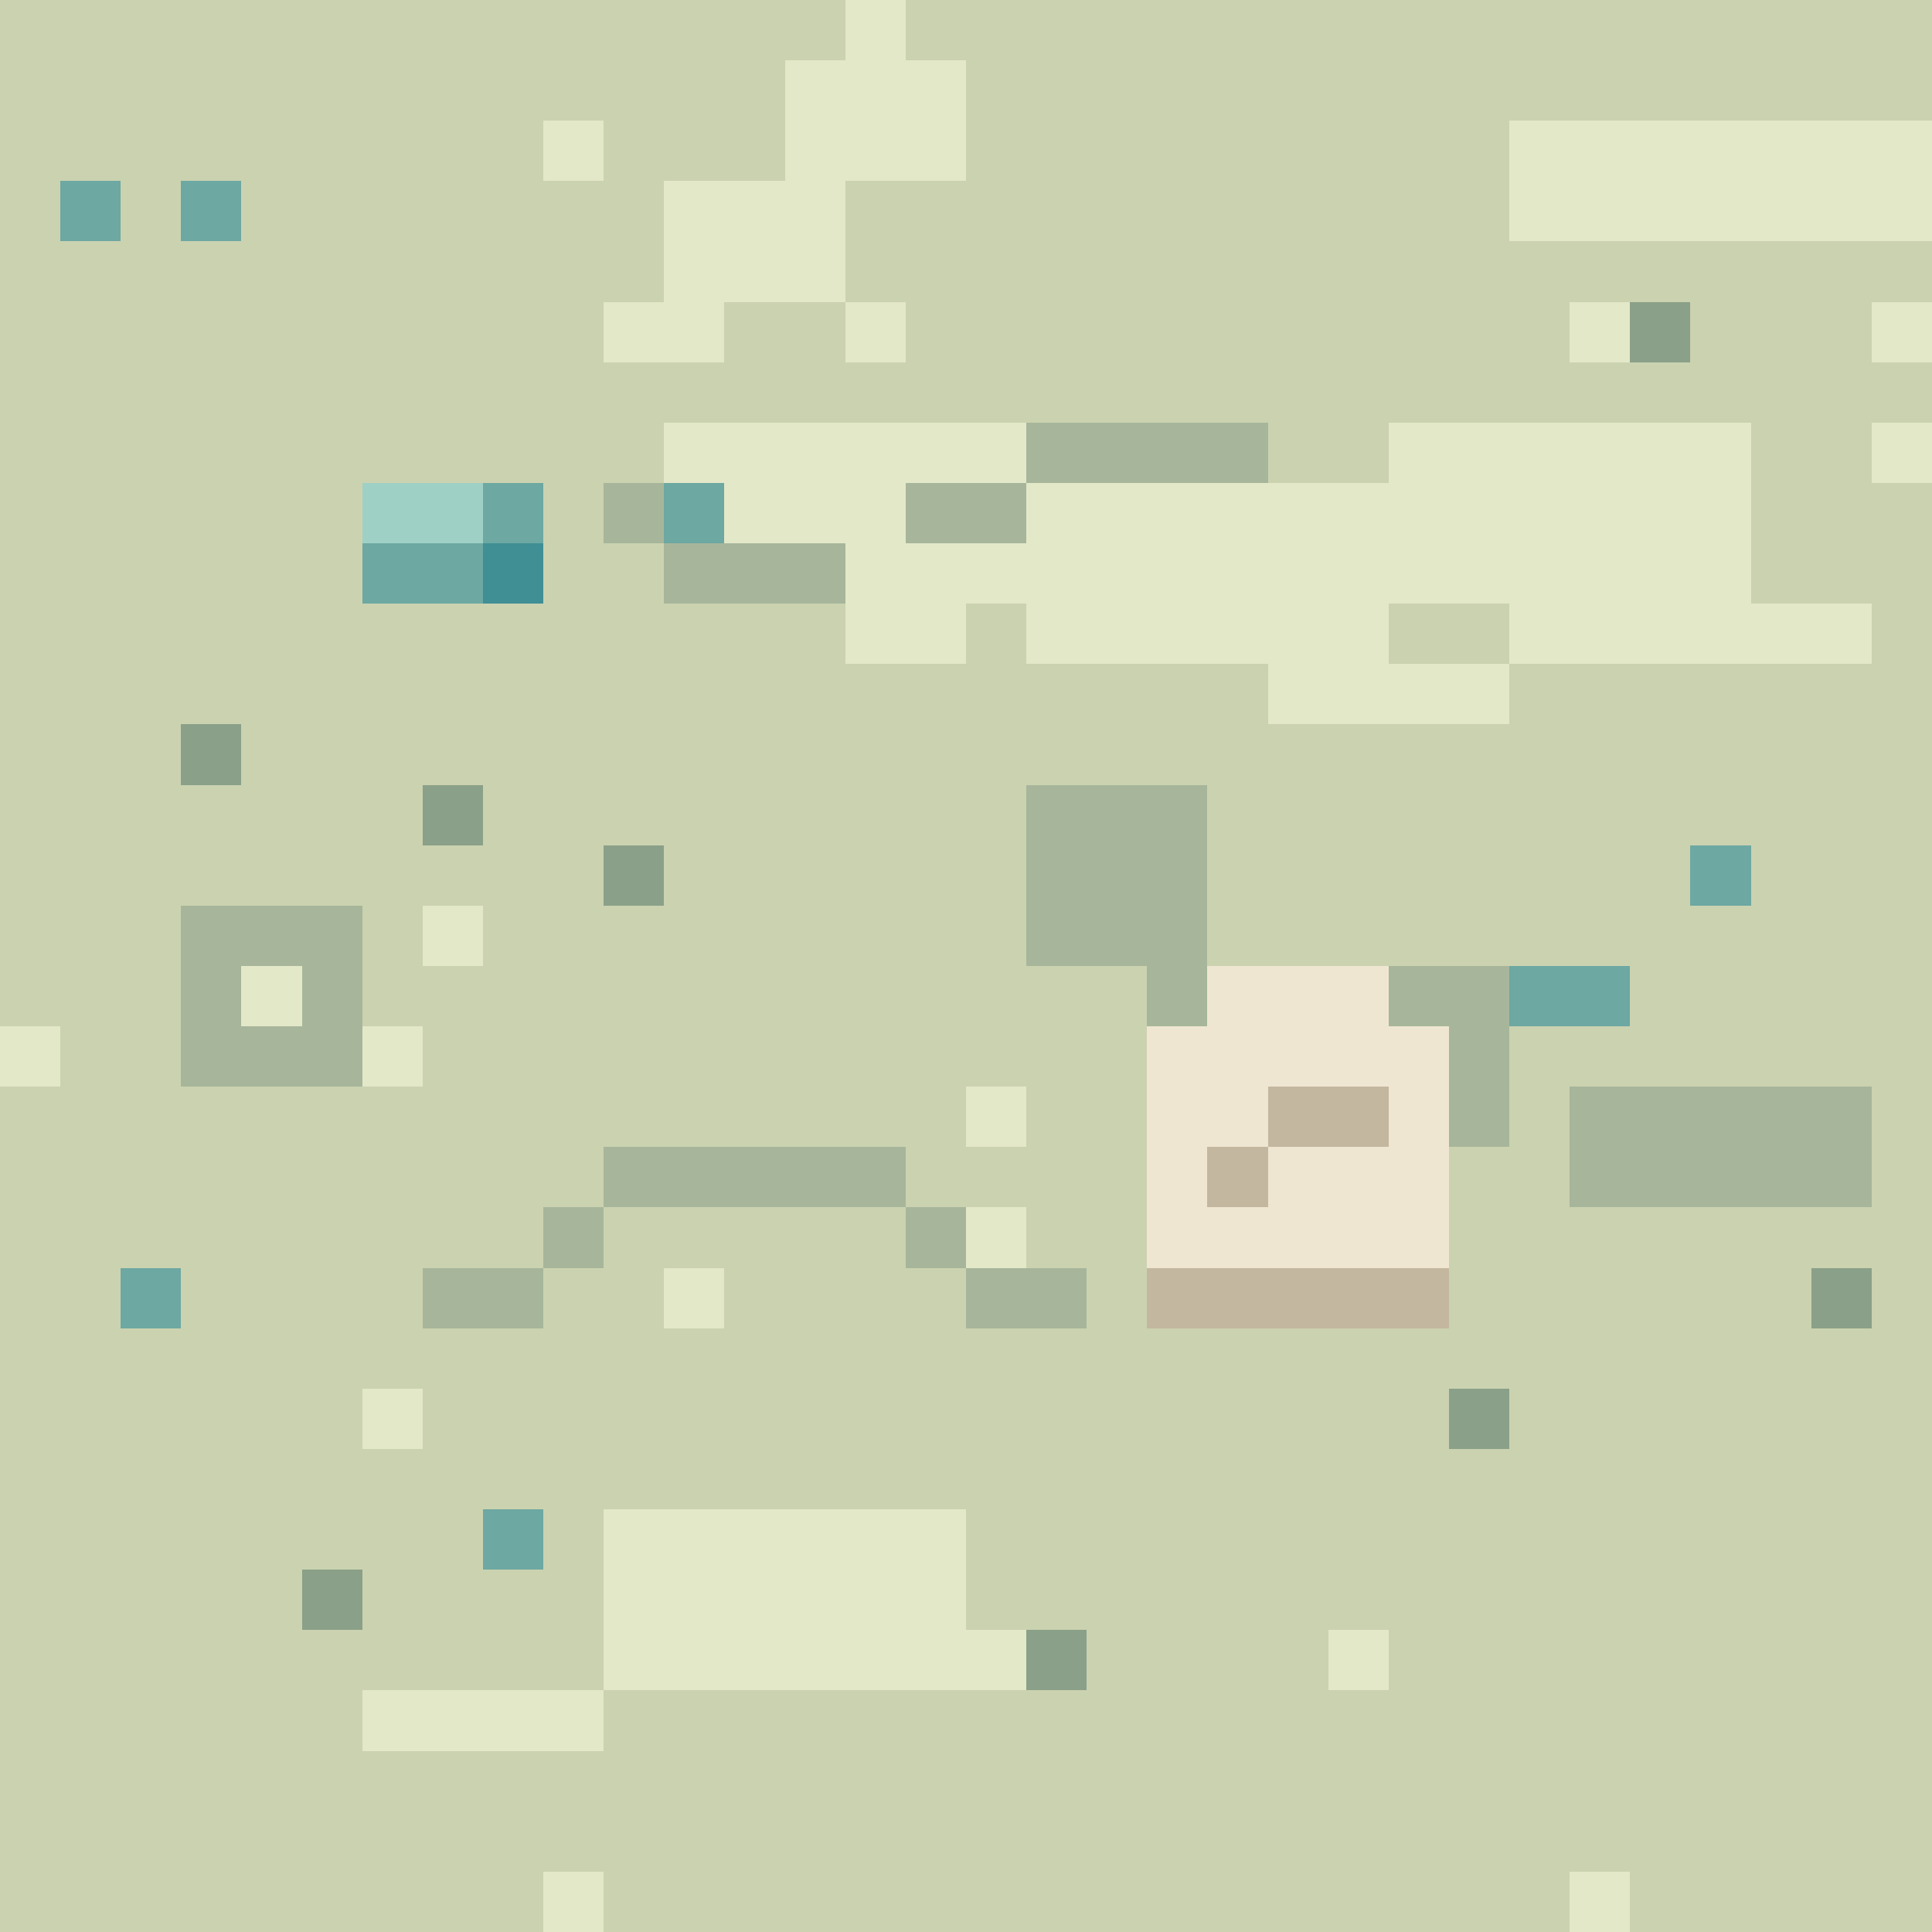
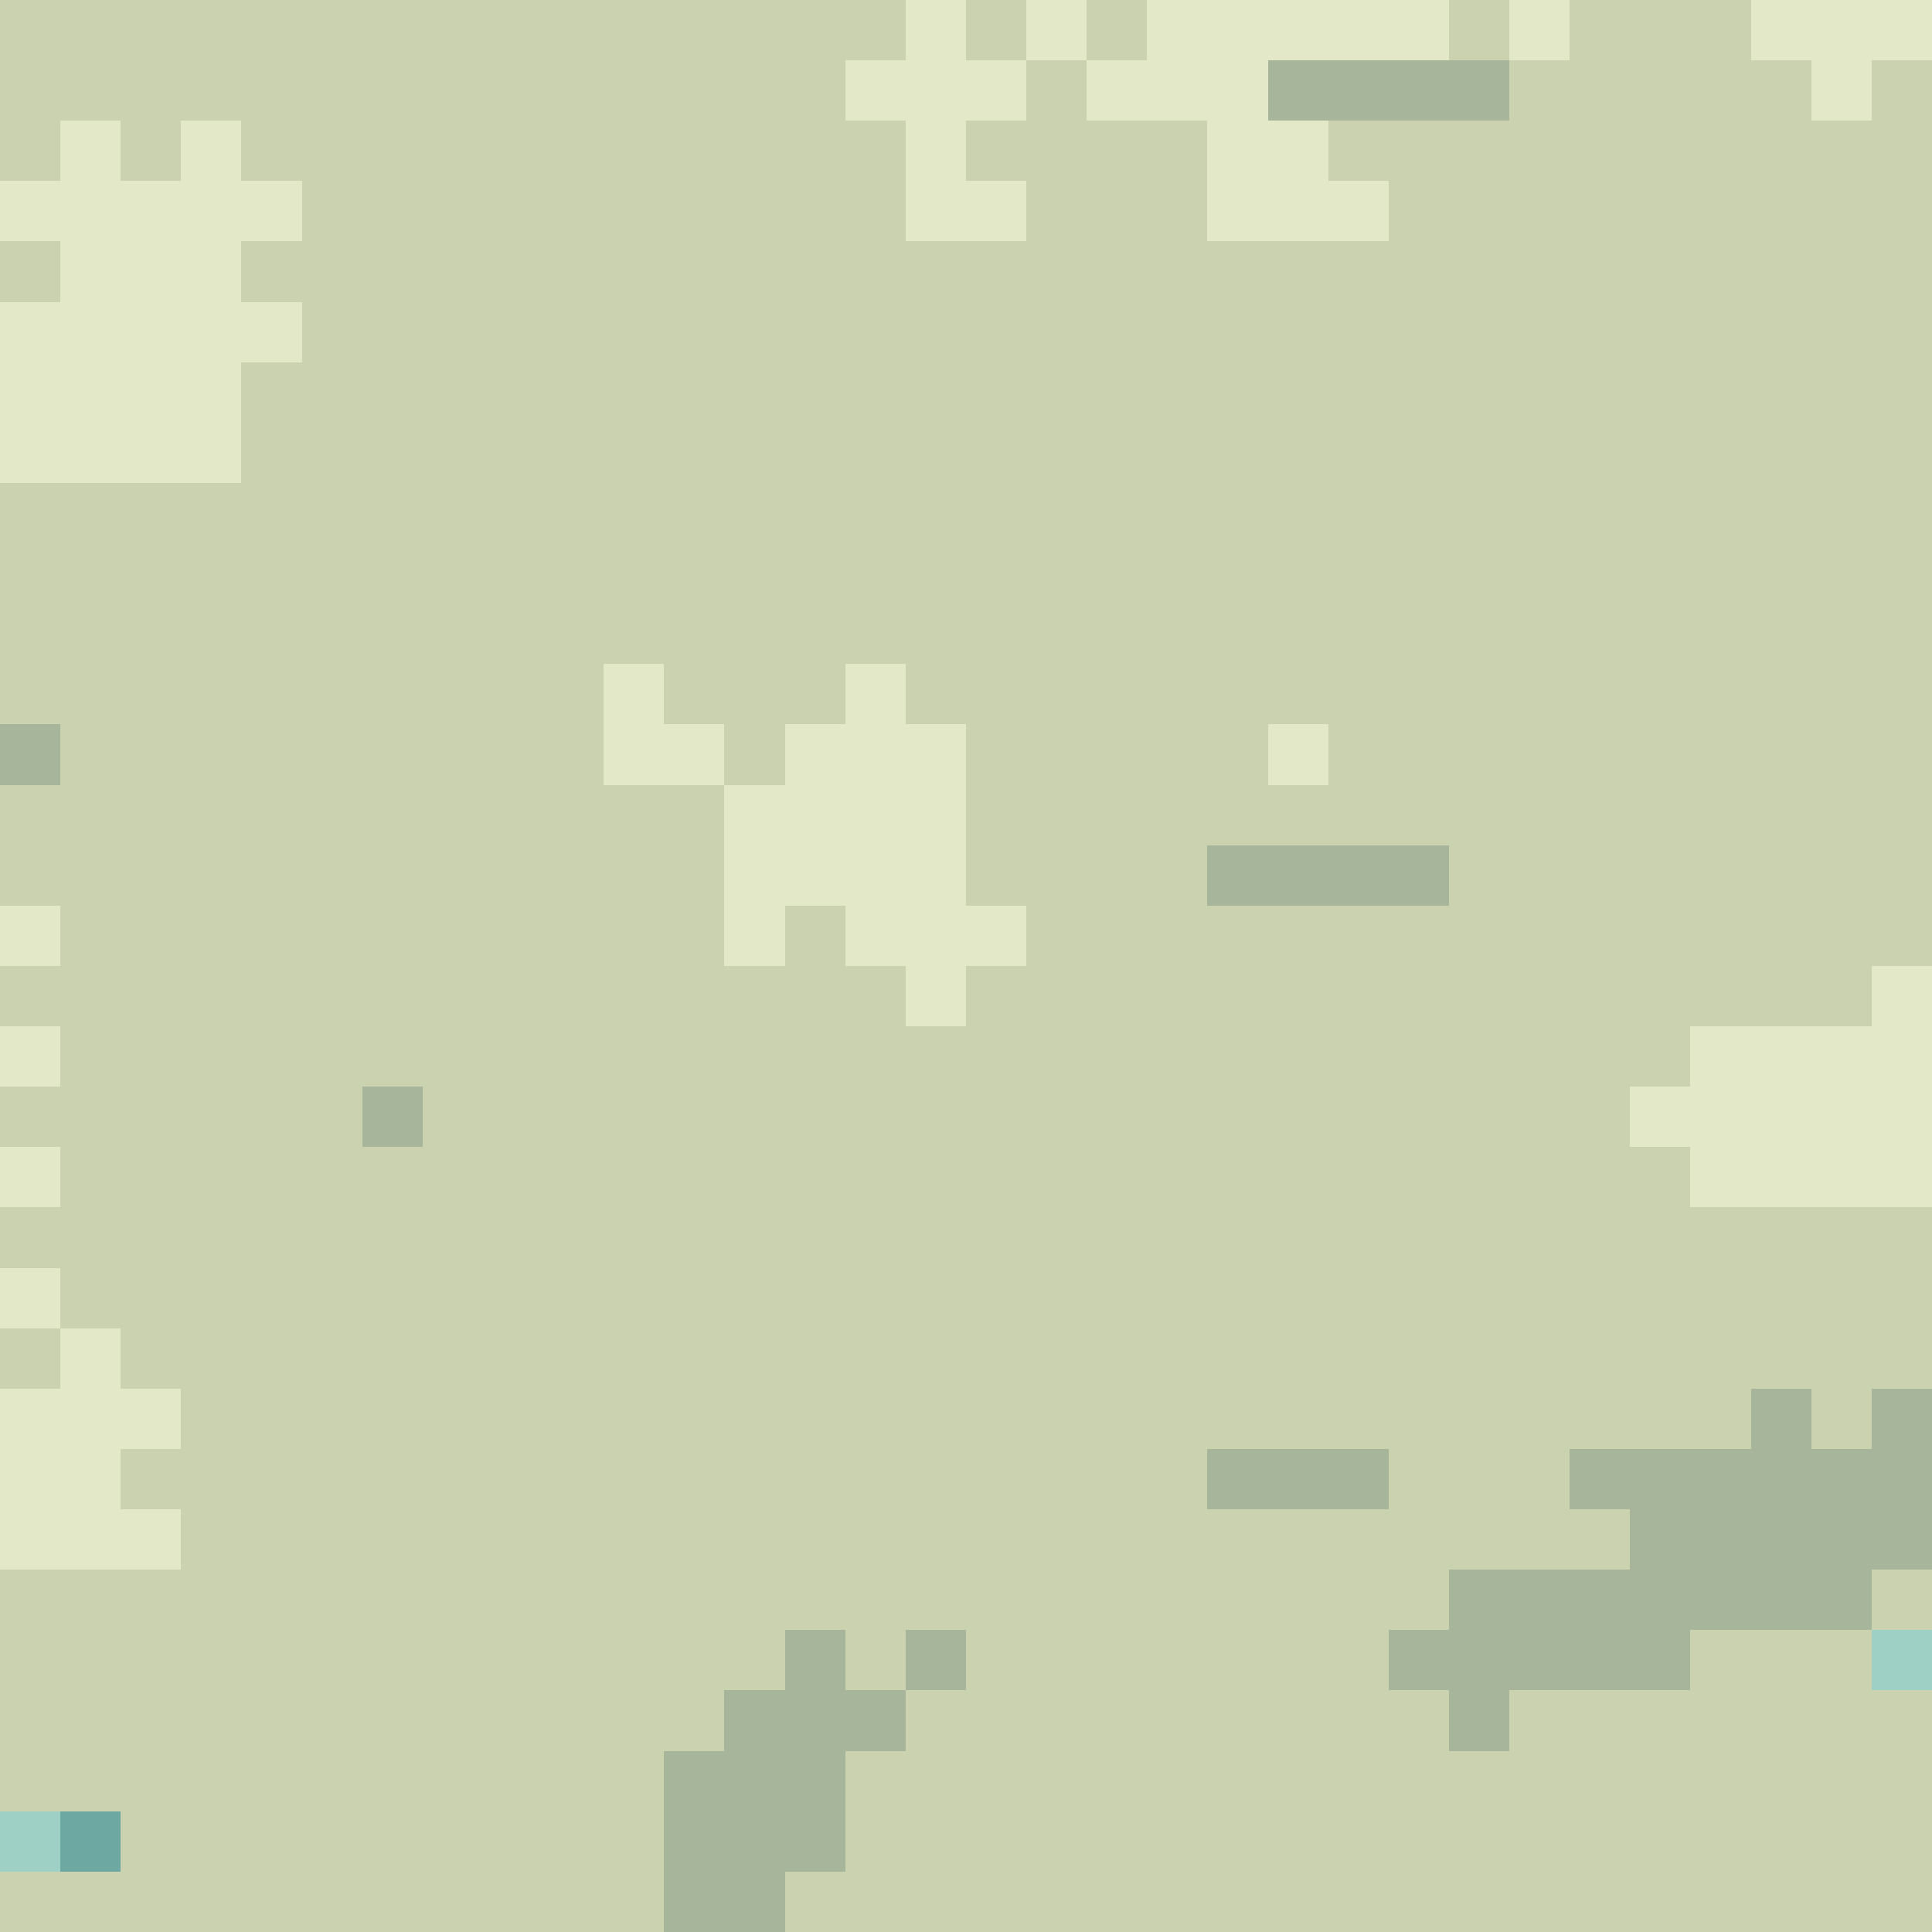
<svg xmlns="http://www.w3.org/2000/svg" viewBox="0 0 32 32" shape-rendering="crispEdges">
-   <path fill="#cbd2b0" d="M0 0h14v1h-14zM15 0h17v1h-17zM0 1h13v1h-13zM16 1h16v1h-16zM0 2h9v1h-9zM10 2h3v1h-3zM16 2h9v1h-9zM0 3h1v1h-1zM2 3h1v1h-1zM4 3h7v1h-7zM14 3h11v1h-11zM0 4h11v1h-11zM14 4h18v1h-18zM0 5h10v1h-10zM12 5h2v1h-2zM15 5h11v1h-11zM28 5h3v1h-3zM0 6h32v1h-32zM0 7h11v1h-11zM21 7h2v1h-2zM29 7h2v1h-2zM0 8h6v1h-6zM9 8h1v1h-1zM29 8h3v1h-3zM0 9h6v1h-6zM9 9h2v1h-2zM29 9h3v1h-3zM0 10h14v1h-14zM16 10h1v1h-1zM23 10h2v1h-2zM31 10h1v1h-1zM0 11h21v1h-21zM25 11h7v1h-7zM0 12h3v1h-3zM4 12h28v1h-28zM0 13h7v1h-7zM8 13h9v1h-9zM20 13h12v1h-12zM0 14h10v1h-10zM11 14h6v1h-6zM20 14h8v1h-8zM29 14h3v1h-3zM0 15h3v1h-3zM6 15h1v1h-1zM8 15h9v1h-9zM20 15h12v1h-12zM0 16h3v1h-3zM6 16h13v1h-13zM27 16h5v1h-5zM1 17h2v1h-2zM7 17h12v1h-12zM25 17h7v1h-7zM0 18h16v1h-16zM17 18h2v1h-2zM25 18h1v1h-1zM31 18h1v1h-1zM0 19h10v1h-10zM15 19h4v1h-4zM24 19h2v1h-2zM31 19h1v1h-1zM0 20h9v1h-9zM10 20h5v1h-5zM17 20h2v1h-2zM24 20h8v1h-8zM0 21h2v1h-2zM3 21h4v1h-4zM9 21h2v1h-2zM12 21h4v1h-4zM18 21h1v1h-1zM24 21h6v1h-6zM31 21h1v1h-1zM0 22h32v1h-32zM0 23h6v1h-6zM7 23h17v1h-17zM25 23h7v1h-7zM0 24h32v1h-32zM0 25h8v1h-8zM9 25h1v1h-1zM16 25h16v1h-16zM0 26h5v1h-5zM6 26h4v1h-4zM16 26h16v1h-16zM0 27h10v1h-10zM18 27h4v1h-4zM23 27h9v1h-9zM0 28h6v1h-6zM10 28h22v1h-22zM0 29h32v1h-32zM0 30h32v1h-32zM0 31h9v1h-9zM10 31h16v1h-16zM27 31h5v1h-5z" />
-   <path fill="#e3e8c8" d="M14 0h1v1h-1zM13 1h3v1h-3zM9 2h1v1h-1zM13 2h3v1h-3zM25 2h7v1h-7zM11 3h3v1h-3zM25 3h7v1h-7zM11 4h3v1h-3zM10 5h2v1h-2zM14 5h1v1h-1zM26 5h1v1h-1zM31 5h1v1h-1zM11 7h6v1h-6zM23 7h6v1h-6zM31 7h1v1h-1zM12 8h3v1h-3zM17 8h12v1h-12zM14 9h15v1h-15zM14 10h2v1h-2zM17 10h6v1h-6zM25 10h6v1h-6zM21 11h4v1h-4zM7 15h1v1h-1zM4 16h1v1h-1zM0 17h1v1h-1zM6 17h1v1h-1zM16 18h1v1h-1zM16 20h1v1h-1zM11 21h1v1h-1zM6 23h1v1h-1zM10 25h6v1h-6zM10 26h6v1h-6zM10 27h7v1h-7zM22 27h1v1h-1zM6 28h4v1h-4zM9 31h1v1h-1zM26 31h1v1h-1z" />
-   <path fill="#6da8a2" d="M1 3h1v1h-1zM3 3h1v1h-1zM8 8h1v1h-1zM11 8h1v1h-1zM6 9h2v1h-2zM28 14h1v1h-1zM25 16h2v1h-2zM2 21h1v1h-1zM8 25h1v1h-1z" />
-   <path fill="#8aa088" d="M27 5h1v1h-1zM3 12h1v1h-1zM7 13h1v1h-1zM10 14h1v1h-1zM30 21h1v1h-1zM24 23h1v1h-1zM5 26h1v1h-1zM17 27h1v1h-1z" />
-   <path fill="#a7b69a" d="M17 7h4v1h-4zM10 8h1v1h-1zM15 8h2v1h-2zM11 9h3v1h-3zM17 13h3v1h-3zM17 14h3v1h-3zM3 15h3v1h-3zM17 15h3v1h-3zM3 16h1v1h-1zM5 16h1v1h-1zM19 16h1v1h-1zM23 16h2v1h-2zM3 17h3v1h-3zM24 17h1v1h-1zM24 18h1v1h-1zM26 18h5v1h-5zM10 19h5v1h-5zM26 19h5v1h-5zM9 20h1v1h-1zM15 20h1v1h-1zM7 21h2v1h-2zM16 21h2v1h-2z" />
-   <path fill="#9fd0c6" d="M6 8h2v1h-2z" />
-   <path fill="#3f8f95" d="M8 9h1v1h-1z" />
-   <path fill="#efe6d2" d="M20 16h3v1h-3zM19 17h5v1h-5zM19 18h2v1h-2zM23 18h1v1h-1zM19 19h1v1h-1zM21 19h3v1h-3zM19 20h5v1h-5z" />
-   <path fill="#c4b79f" d="M21 18h2v1h-2zM20 19h1v1h-1zM19 21h5v1h-5z" />
+   <path fill="#cbd2b0" d="M0 0h15v1h-15zM16 0h1v1h-1zM18 0h1v1h-1zM24 0h1v1h-1zM26 0h3v1h-3zM0 1h14v1h-14zM17 1h1v1h-1zM25 1h5v1h-5zM31 1h1v1h-1zM0 2h1v1h-1zM2 2h1v1h-1zM4 2h11v1h-11zM16 2h4v1h-4zM22 2h10v1h-10zM5 3h10v1h-10zM17 3h3v1h-3zM23 3h9v1h-9zM0 4h1v1h-1zM4 4h28v1h-28zM5 5h27v1h-27zM4 6h28v1h-28zM4 7h28v1h-28zM0 8h32v1h-32zM0 9h32v1h-32zM0 10h32v1h-32zM0 11h10v1h-10zM11 11h3v1h-3zM15 11h17v1h-17zM1 12h9v1h-9zM12 12h1v1h-1zM16 12h5v1h-5zM22 12h10v1h-10zM0 13h12v1h-12zM16 13h16v1h-16zM0 14h12v1h-12zM16 14h4v1h-4zM24 14h8v1h-8zM1 15h11v1h-11zM13 15h1v1h-1zM17 15h15v1h-15zM0 16h15v1h-15zM16 16h15v1h-15zM1 17h27v1h-27zM0 18h6v1h-6zM7 18h20v1h-20zM1 19h27v1h-27zM0 20h32v1h-32zM1 21h31v1h-31zM0 22h1v1h-1zM2 22h30v1h-30zM3 23h26v1h-26zM30 23h1v1h-1zM2 24h18v1h-18zM23 24h3v1h-3zM3 25h24v1h-24zM0 26h24v1h-24zM31 26h1v1h-1zM0 27h13v1h-13zM14 27h1v1h-1zM16 27h7v1h-7zM28 27h3v1h-3zM0 28h12v1h-12zM15 28h9v1h-9zM25 28h7v1h-7zM0 29h11v1h-11zM14 29h18v1h-18zM2 30h9v1h-9zM14 30h18v1h-18zM0 31h11v1h-11zM13 31h19v1h-19z" />
+   <path fill="#e3e8c8" d="M15 0h1v1h-1zM17 0h1v1h-1zM19 0h5v1h-5zM25 0h1v1h-1zM29 0h3v1h-3zM14 1h3v1h-3zM18 1h3v1h-3zM30 1h1v1h-1zM1 2h1v1h-1zM3 2h1v1h-1zM15 2h1v1h-1zM20 2h2v1h-2zM0 3h5v1h-5zM15 3h2v1h-2zM20 3h3v1h-3zM1 4h3v1h-3zM0 5h5v1h-5zM0 6h4v1h-4zM0 7h4v1h-4zM10 11h1v1h-1zM14 11h1v1h-1zM10 12h2v1h-2zM13 12h3v1h-3zM21 12h1v1h-1zM12 13h4v1h-4zM12 14h4v1h-4zM0 15h1v1h-1zM12 15h1v1h-1zM14 15h3v1h-3zM15 16h1v1h-1zM31 16h1v1h-1zM0 17h1v1h-1zM28 17h4v1h-4zM27 18h5v1h-5zM0 19h1v1h-1zM28 19h4v1h-4zM0 21h1v1h-1zM1 22h1v1h-1zM0 23h3v1h-3zM0 24h2v1h-2zM0 25h3v1h-3z" />
+   <path fill="#a7b69a" d="M21 1h4v1h-4zM0 12h1v1h-1zM20 14h4v1h-4zM6 18h1v1h-1zM29 23h1v1h-1zM31 23h1v1h-1zM20 24h3v1h-3zM26 24h6v1h-6zM27 25h5v1h-5zM24 26h7v1h-7zM13 27h1v1h-1zM15 27h1v1h-1zM23 27h5v1h-5zM12 28h3v1h-3zM24 28h1v1h-1zM11 29h3v1h-3zM11 30h3v1h-3zM11 31h2v1h-2z" />
+   <path fill="#9fd0c6" d="M31 27h1v1h-1zM0 30h1v1h-1z" />
+   <path fill="#6da8a2" d="M1 30h1v1h-1z" />
</svg>
